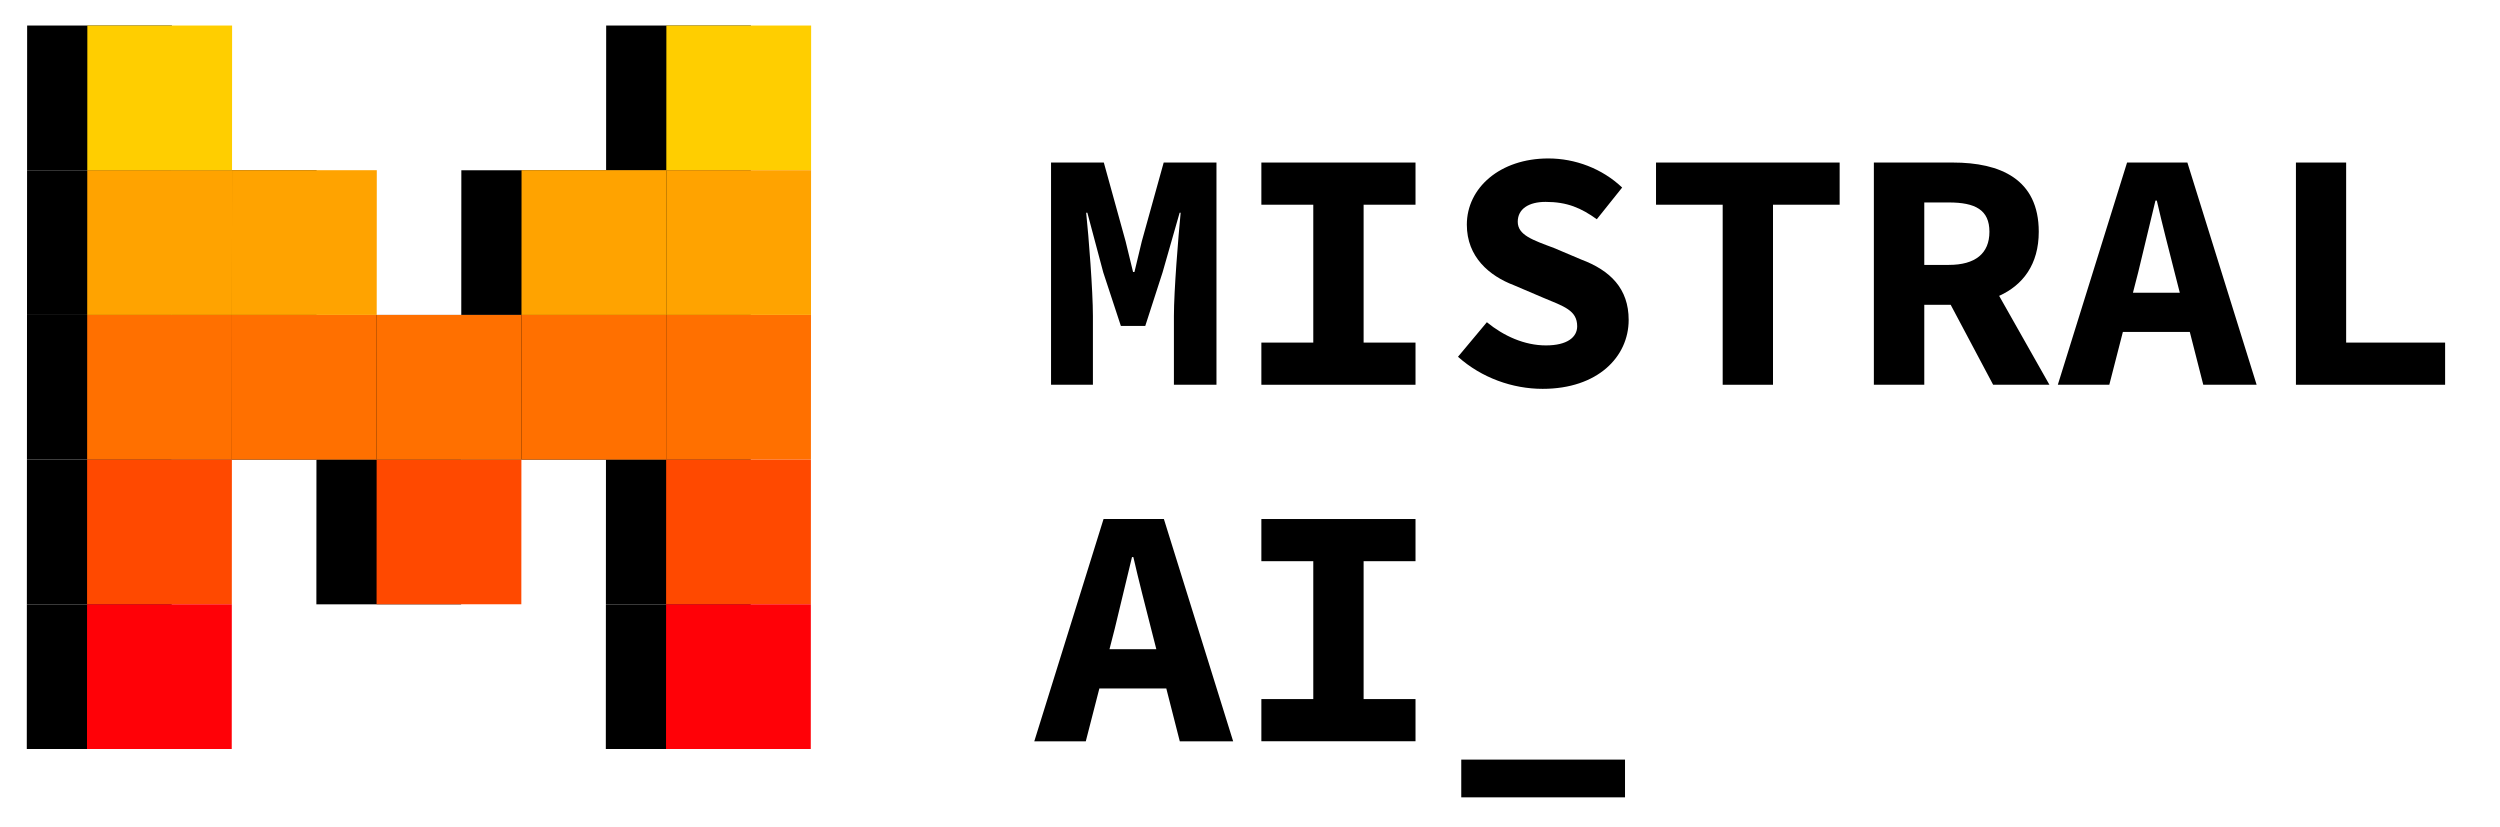
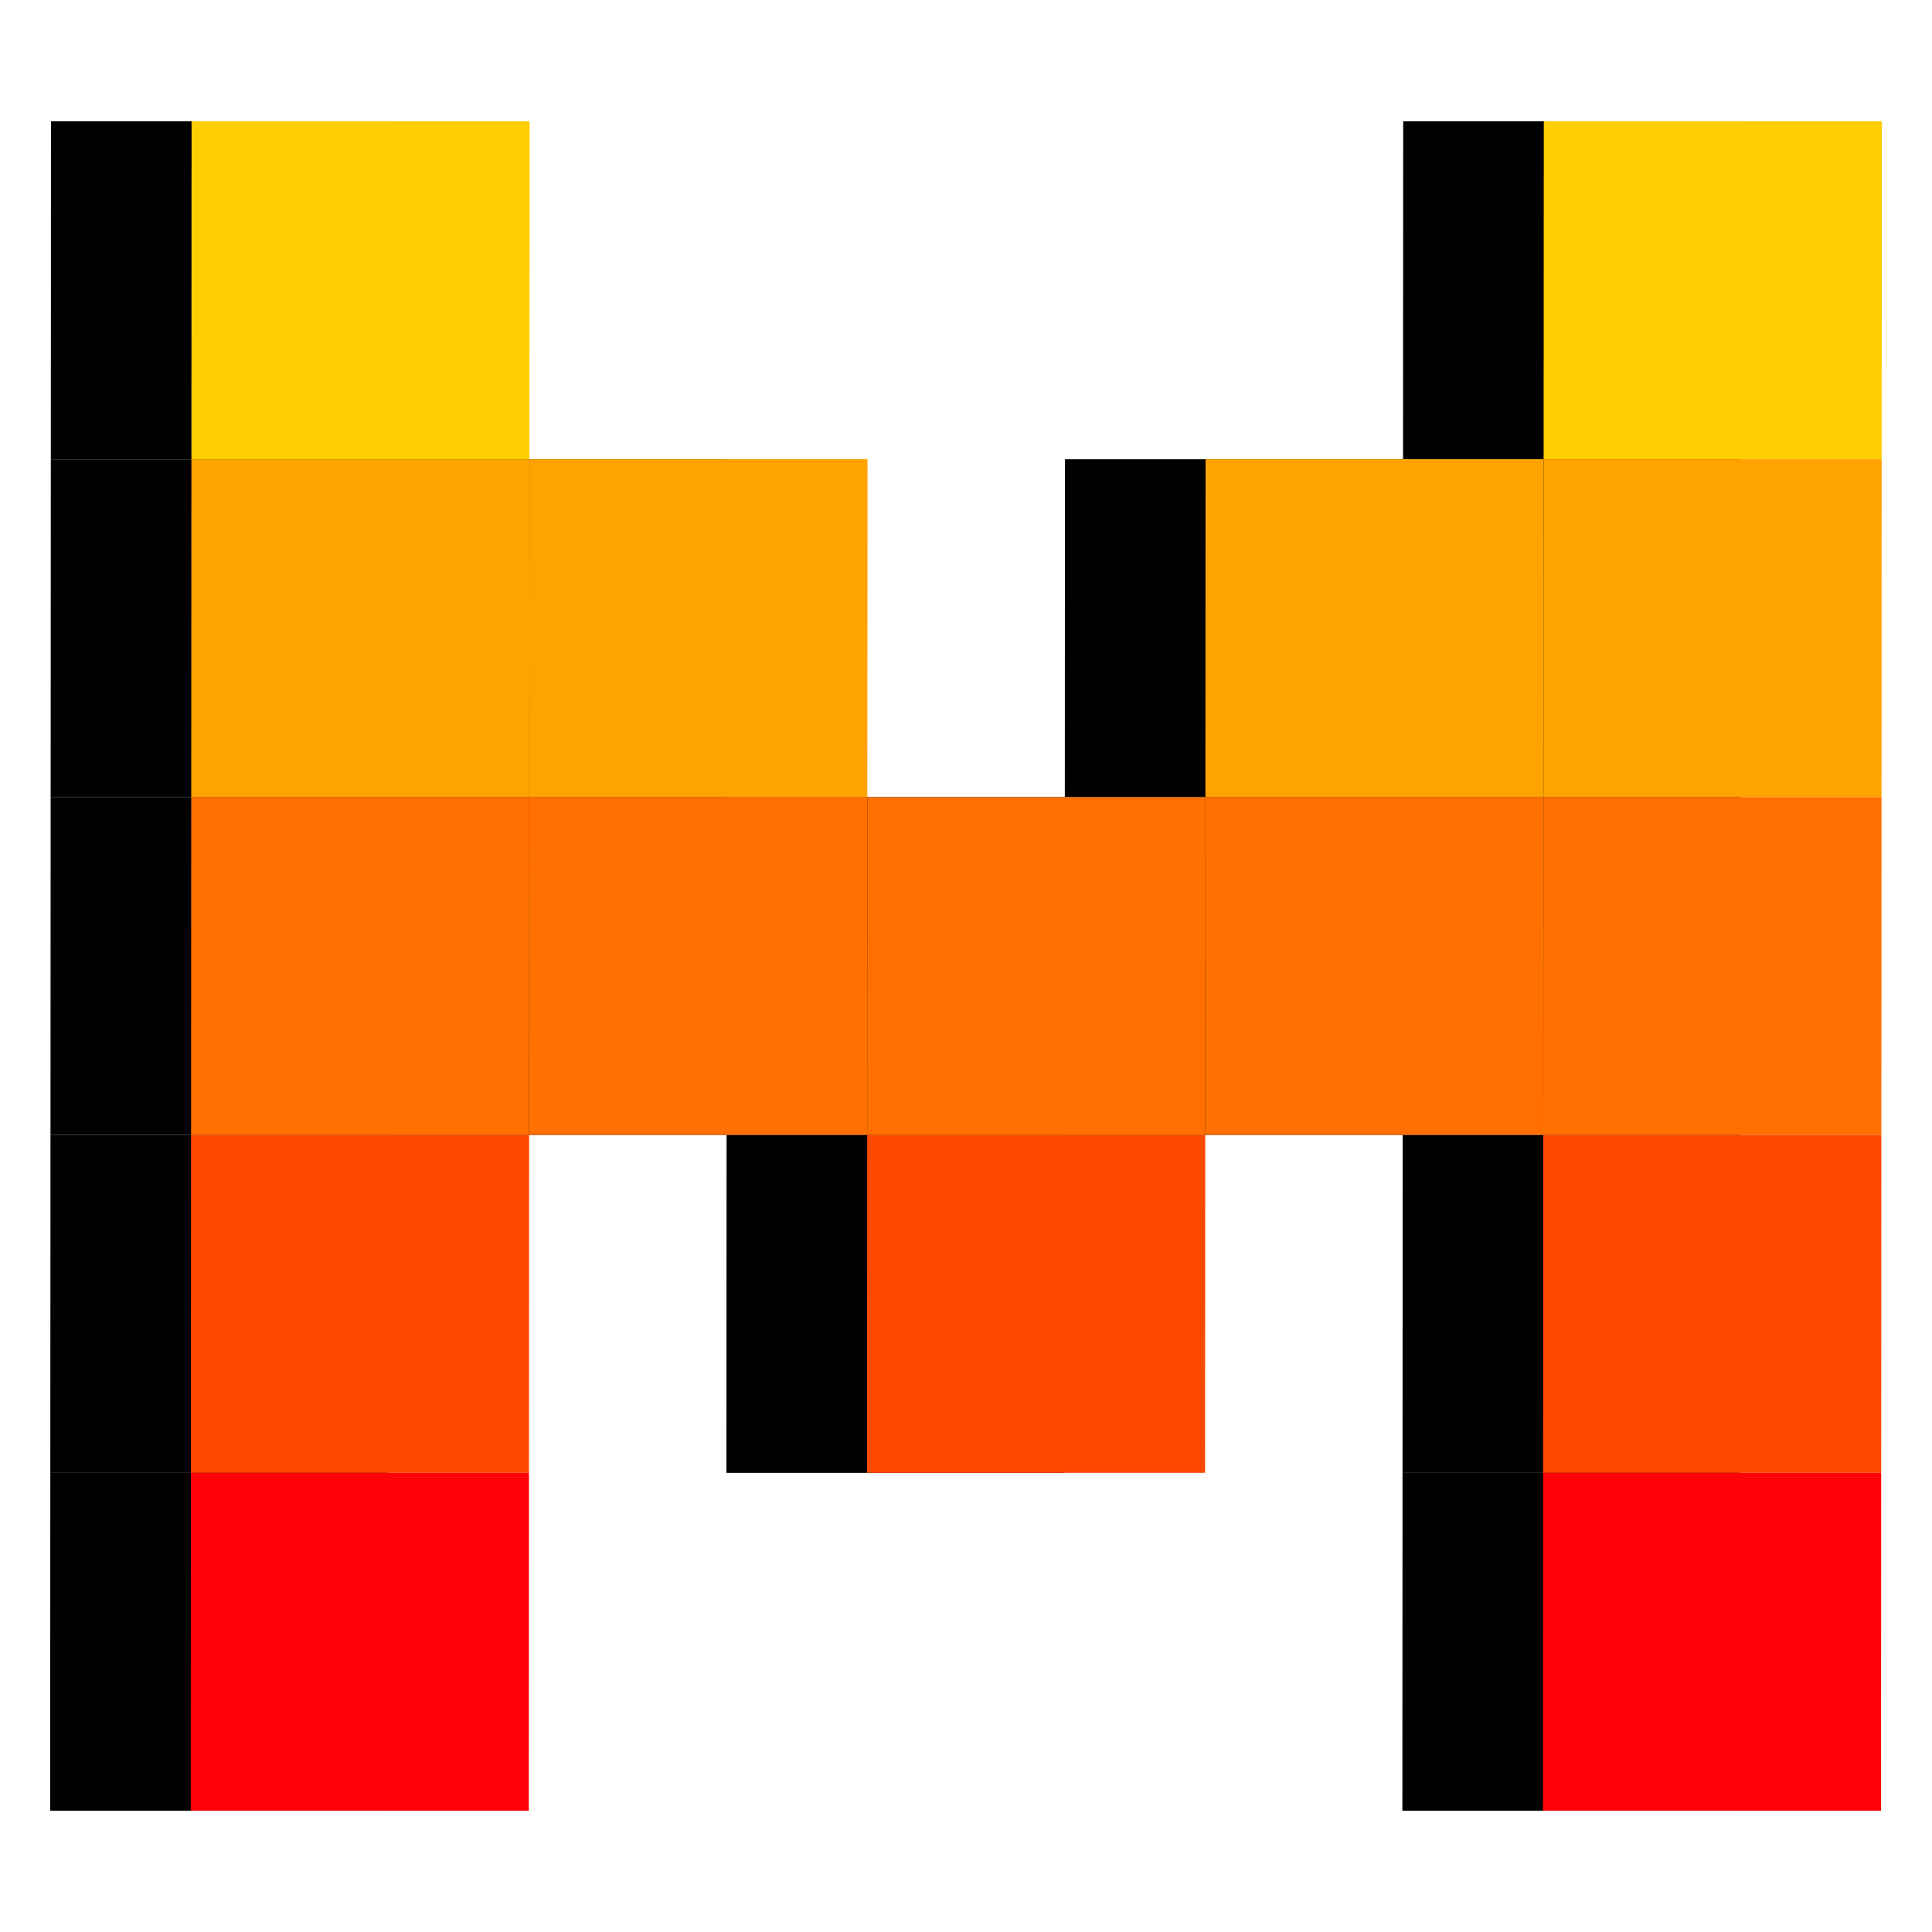
- <svg xmlns="http://www.w3.org/2000/svg" xmlns:xlink="http://www.w3.org/1999/xlink" width="652.728" height="215.885">
-   <style>.I{fill:#ff7000}.J{fill:#ff4900}.K{fill:#ffa300}.L{fill:#1c1c1b icc-color(adobe-rgb-1998, 0.133, 0.133, 0.129)}</style>
-   <defs>
+ <svg xmlns="http://www.w3.org/2000/svg" xmlns:xlink="http://www.w3.org/1999/xlink" width="216" height="216" version="1.1" id="svg41">
+   <style id="style1">.I{fill:#ff7000}.J{fill:#ff4900}.K{fill:#ffa300}.L{fill:#1c1c1b icc-color(adobe-rgb-1998, 0.133, 0.133, 0.129)}</style>
+   <defs id="defs10">
    <clipPath id="A">
-       <path d="M0 184.252h481.89V0H0z" transform="translate(-206.251 -140.139)" />
+       <path d="M 0,184.252 H 481.89 V 0 H 0 Z" transform="translate(-206.251,-140.139)" id="path1" />
    </clipPath>
    <clipPath id="B">
-       <path d="M0 184.252h481.89V0H0z" transform="translate(-247.436 -104.865)" />
+       <path d="M 0,184.252 H 481.89 V 0 H 0 Z" transform="translate(-247.436,-104.865)" id="path2" />
    </clipPath>
    <clipPath id="C">
-       <path d="M0 184.252h481.89V0H0z" transform="translate(-285.938 -102.089)" />
+       <path d="M 0,184.252 H 481.89 V 0 H 0 Z" transform="translate(-285.938,-102.089)" id="path3" />
    </clipPath>
    <clipPath id="D">
-       <path d="M0 184.252h481.89V0H0z" transform="translate(-337.769 -131.877)" />
+       <path d="M 0,184.252 H 481.89 V 0 H 0 Z" transform="translate(-337.769,-131.877)" id="path4" />
    </clipPath>
    <clipPath id="E">
-       <path d="M0 184.252h481.89V0H0z" transform="translate(-377.247 -132.319)" />
+       <path d="M 0,184.252 H 481.89 V 0 H 0 Z" transform="translate(-377.247,-132.319)" id="path5" />
    </clipPath>
    <clipPath id="F">
-       <path d="M0 184.252h481.89V0H0z" transform="translate(-418.107 -114.634)" />
+       <path d="M 0,184.252 H 481.89 V 0 H 0 Z" transform="translate(-418.107,-114.634)" id="path6" />
    </clipPath>
    <clipPath id="G">
-       <path d="M0 184.252h481.89V0H0z" transform="translate(-450.023 -140.139)" />
+       <path d="M 0,184.252 H 481.89 V 0 H 0 Z" transform="translate(-450.023,-140.139)" id="path7" />
    </clipPath>
    <clipPath id="H">
-       <path d="M0 184.252h481.89V0H0z" transform="translate(-217.694 -44.794)" />
+       <path d="M 0,184.252 H 481.89 V 0 H 0 Z" transform="translate(-217.694,-44.794)" id="path8" />
    </clipPath>
    <clipPath id="I">
-       <path d="M0 184.252h481.89V0H0z" transform="translate(-247.436 -35.025)" />
+       <path d="M 0,184.252 H 481.89 V 0 H 0 Z" transform="translate(-247.436,-35.025)" id="path9" />
    </clipPath>
    <clipPath id="J">
-       <path d="M0 184.252h481.89V0H0z" />
+       <path d="M 0,184.252 H 481.89 V 0 H 0 Z" id="path10" />
    </clipPath>
-     <path id="K" d="M173.987 134.362h-37.795l9.633-37.776h37.796z" />
+     <path id="K" d="m 173.987,134.362 h -37.795 l 9.633,-37.776 h 37.796 z" />
  </defs>
-   <g transform="matrix(1 0 .254535 1 -49.97503 -14.36024)">
-     <g class="L">
-       <path d="M98.397 134.362H60.602l9.633-37.776h37.796z" />
-       <path d="M126.558 172.138H88.763l9.633-37.776h37.796z" />
-       <path d="M136.192 134.362H98.397l9.633-37.776h37.796z" />
-       <use xlink:href="#K" />
-       <path d="M108.031 96.585H70.236l9.633-37.776h37.796z" />
-       <use xlink:href="#K" x="9.634" y="-37.777" />
-       <path d="M60.602 134.362H22.807l9.633-37.776h37.796z" />
-       <path d="M70.236 96.585H32.441l9.633-37.776H79.87z" />
-       <path d="M79.87 58.809H42.075l9.633-37.776h37.796z" />
-       <use xlink:href="#K" x="57.063" y="-75.553" />
-       <path d="M50.968 172.138H13.173l9.633-37.776h37.796z" />
-       <path d="M41.334 209.915H3.539l9.633-37.776h37.796z" />
-       <use xlink:href="#K" x="37.795" />
-       <use xlink:href="#K" x="47.429" y="-37.777" />
-       <use xlink:href="#K" x="28.161" y="37.776" />
-       <use xlink:href="#K" x="18.527" y="75.553" />
+   <g transform="matrix(1,0,0.254535,1,-51.36279,-7.472501)" id="g32">
+     <g class="L" id="g22">
+       <path d="M 98.397,134.362 H 60.602 l 9.633,-37.776 h 37.796 z" id="path11" />
+       <path d="M 126.558,172.138 H 88.763 l 9.633,-37.776 h 37.796 z" id="path12" />
+       <path d="M 136.192,134.362 H 98.397 l 9.633,-37.776 h 37.796 z" id="path13" />
+       <use xlink:href="#K" id="use13" />
+       <path d="M 108.031,96.585 H 70.236 l 9.633,-37.776 h 37.796 z" id="path14" />
+       <use xlink:href="#K" x="9.634" y="-37.777" id="use14" />
+       <path d="M 60.602,134.362 H 22.807 L 32.44,96.586 h 37.796 z" id="path15" />
+       <path d="M 70.236,96.585 H 32.441 L 42.074,58.809 H 79.87 Z" id="path16" />
+       <path d="M 79.87,58.809 H 42.075 l 9.633,-37.776 h 37.796 z" id="path17" />
+       <use xlink:href="#K" x="57.063" y="-75.553" id="use17" />
+       <path d="M 50.968,172.138 H 13.173 l 9.633,-37.776 h 37.796 z" id="path18" />
+       <path d="M 41.334,209.915 H 3.539 l 9.633,-37.776 h 37.796 z" id="path19" />
+       <use xlink:href="#K" x="37.795" id="use19" />
+       <use xlink:href="#K" x="47.429" y="-37.777" id="use20" />
+       <use xlink:href="#K" x="28.161" y="37.776" id="use21" />
+       <use xlink:href="#K" x="18.527" y="75.553" id="use22" />
    </g>
-     <path d="M114.115 134.359H76.321l9.633-37.776h37.796z" class="I" />
-     <use xlink:href="#K" x="-31.71" y="37.773" class="J" />
-     <g class="I">
-       <use xlink:href="#K" x="-22.076" y="-.003" />
-       <use xlink:href="#K" x="15.719" y="-.003" />
+     <path d="M 114.115,134.359 H 76.321 l 9.633,-37.776 h 37.796 z" class="I" id="path22" />
+     <use xlink:href="#K" x="-31.71" y="37.773" class="J" id="use23" />
+     <g class="I" id="g25">
+       <use xlink:href="#K" x="-22.076" y="-0.003" id="use24" />
+       <use xlink:href="#K" x="15.719" y="-0.003" id="use25" />
    </g>
-     <g class="K">
-       <path d="M123.749 96.582H85.955l9.633-37.776h37.796z" />
-       <use xlink:href="#K" x="25.353" y="-37.78" />
+     <g class="K" id="g26">
+       <path d="M 123.749,96.582 H 85.955 l 9.633,-37.776 h 37.796 z" id="path25" />
+       <use xlink:href="#K" x="25.353" y="-37.78" id="use26" />
    </g>
-     <path d="M76.32 134.359H38.526l9.633-37.776h37.796z" class="I" />
-     <path d="M85.954 96.582H48.16l9.633-37.776h37.796z" class="K" />
-     <g fill="#ffce00">
-       <path d="M95.588 58.806H57.794l9.633-37.776h37.796z" />
-       <use xlink:href="#K" x="72.782" y="-75.556" />
+     <path d="M 76.32,134.359 H 38.526 l 9.633,-37.776 h 37.796 z" class="I" id="path26" />
+     <path d="M 85.954,96.582 H 48.16 l 9.633,-37.776 h 37.796 z" class="K" id="path27" />
+     <g fill="#ffce00" id="g28">
+       <path d="M 95.588,58.806 H 57.794 L 67.427,21.03 h 37.796 z" id="path28" />
+       <use xlink:href="#K" x="72.782" y="-75.556" id="use28" />
    </g>
-     <path d="M66.686 172.135H28.892l9.633-37.776h37.796z" class="J" />
-     <path d="M57.052 209.912H19.258l9.633-37.776h37.796z" fill="#ff0107" />
-     <use xlink:href="#K" x="53.514" y="-.003" class="I" />
-     <path d="M237.135 96.582H199.34l9.633-37.776h37.796z" class="K" />
-     <use xlink:href="#K" x="43.88" y="37.773" class="J" />
-     <use xlink:href="#K" x="34.246" y="75.55" fill="#ff0107" />
-   </g>
-   <g class="L">
-     <path d="M0 0h10.335l4.264-15.428 1.463-6.02h.268l1.445 6.02L22.059 0h10.335v-43.535H24.06v13.477c0 4.902.86 15.518 1.32 20.223h-.2L21.84-21.52l-3.388-10.487h-4.78L10.225-21.52 7.11-9.835h-.231c.499-4.705 1.32-15.321 1.32-20.223v-13.477H0z" transform="matrix(1.333333 0 0 -1.332677 274.4177 42.43872)" clip-path="url(#A)" />
-     <path d="M0 0h10.167v27.012H0v8.262h30.185v-8.262H20.021V0h10.164v-8.262H0z" transform="matrix(1.333333 0 0 -1.332677 329.3315 89.44716)" clip-path="url(#B)" />
-     <path d="M0 0l5.655 6.767c3.291-2.695 7.352-4.543 11.573-4.543 4.181 0 6.112 1.619 6.112 3.747 0 3.135-2.588 3.893-6.707 5.618l-5.672 2.421c-4.823 1.833-9.228 5.532-9.228 11.869 0 7.21 6.495 12.973 15.956 12.973 5.236 0 10.527-1.964 14.458-5.7l-4.964-6.211c-3.067 2.202-5.78 3.401-10.034 3.401-3.244 0-5.447-1.346-5.447-3.888 0-2.619 2.918-3.578 7.094-5.143l5.326-2.257c5.702-2.137 9.3-5.693 9.3-11.837 0-7.237-6.071-13.503-16.848-13.503C10.691-6.286 4.616-4.134 0 0" transform="matrix(1.333333 0 0 -1.332677 380.6675 93.14721)" clip-path="url(#C)" />
-     <path d="M0 0h-13.052v8.262h35.956V0H9.854v-35.274H0z" transform="matrix(1.333333 0 0 -1.332677 449.7761 53.4489)" clip-path="url(#D)" />
-     <path d="M0 0h4.804c5.175 0 7.952-1.445 7.952-5.744 0-4.262-2.777-6.49-7.952-6.49H0zm24.505-35.716l-9.846 17.417c4.648 2.102 7.758 6.158 7.758 12.555 0 10.358-7.589 13.564-16.811 13.564H-9.873v-43.536H0v15.662h5.172l8.312-15.662z" transform="matrix(1.333333 0 0 -1.332677 502.4134 52.85972)" clip-path="url(#E)" />
-     <path d="M0 0l1.03 4.011 3.378 14.04h.267c1.047-4.594 2.373-9.693 3.476-14.04L9.174 0zm13.772-18.03h10.447l-13.56 43.535h-11.81l-13.56-43.535h10.082l2.658 10.353h13.103z" transform="matrix(1.333333 0 0 -1.332677 556.8933 76.42851)" clip-path="url(#F)" />
-     <path d="M0 0h9.834v-35.274h19.379v-8.261H0z" transform="matrix(1.333333 0 0 -1.332677 599.447 42.43872)" clip-path="url(#G)" />
-     <path d="M0 0l1.03 4.011 3.378 14.041h.267c1.047-4.594 2.373-9.694 3.476-14.041L9.174 0zm13.768-18.047h10.451L10.654 25.506H-1.161l-13.565-43.553H-4.64l2.66 10.359h13.107z" transform="matrix(1.333333 0 0 -1.332677 289.6751 169.5032)" clip-path="url(#H)" />
-     <path d="M0 0h10.167v27.013H0v8.262h30.185v-8.262H20.021V0h10.164v-8.262H0z" transform="matrix(1.333333 0 0 -1.332677 329.3315 182.5219)" clip-path="url(#I)" />
-     <path d="M286.579 23.166h32.067v-7.394h-32.067z" transform="matrix(1.333333 0 0 -1.332677 -.583 229.1987)" clip-path="url(#J)" />
+     <path d="M 66.686,172.135 H 28.892 l 9.633,-37.776 h 37.796 z" class="J" id="path29" />
+     <path d="M 57.052,209.912 H 19.258 l 9.633,-37.776 h 37.796 z" fill="#ff0107" id="path30" />
+     <use xlink:href="#K" x="53.514" y="-0.003" class="I" id="use30" />
+     <path d="M 237.135,96.582 H 199.34 l 9.633,-37.776 h 37.796 z" class="K" id="path31" />
+     <use xlink:href="#K" x="43.88" y="37.773" class="J" id="use31" />
+     <use xlink:href="#K" x="34.246" y="75.55" fill="#ff0107" id="use32" />
  </g>
</svg>
